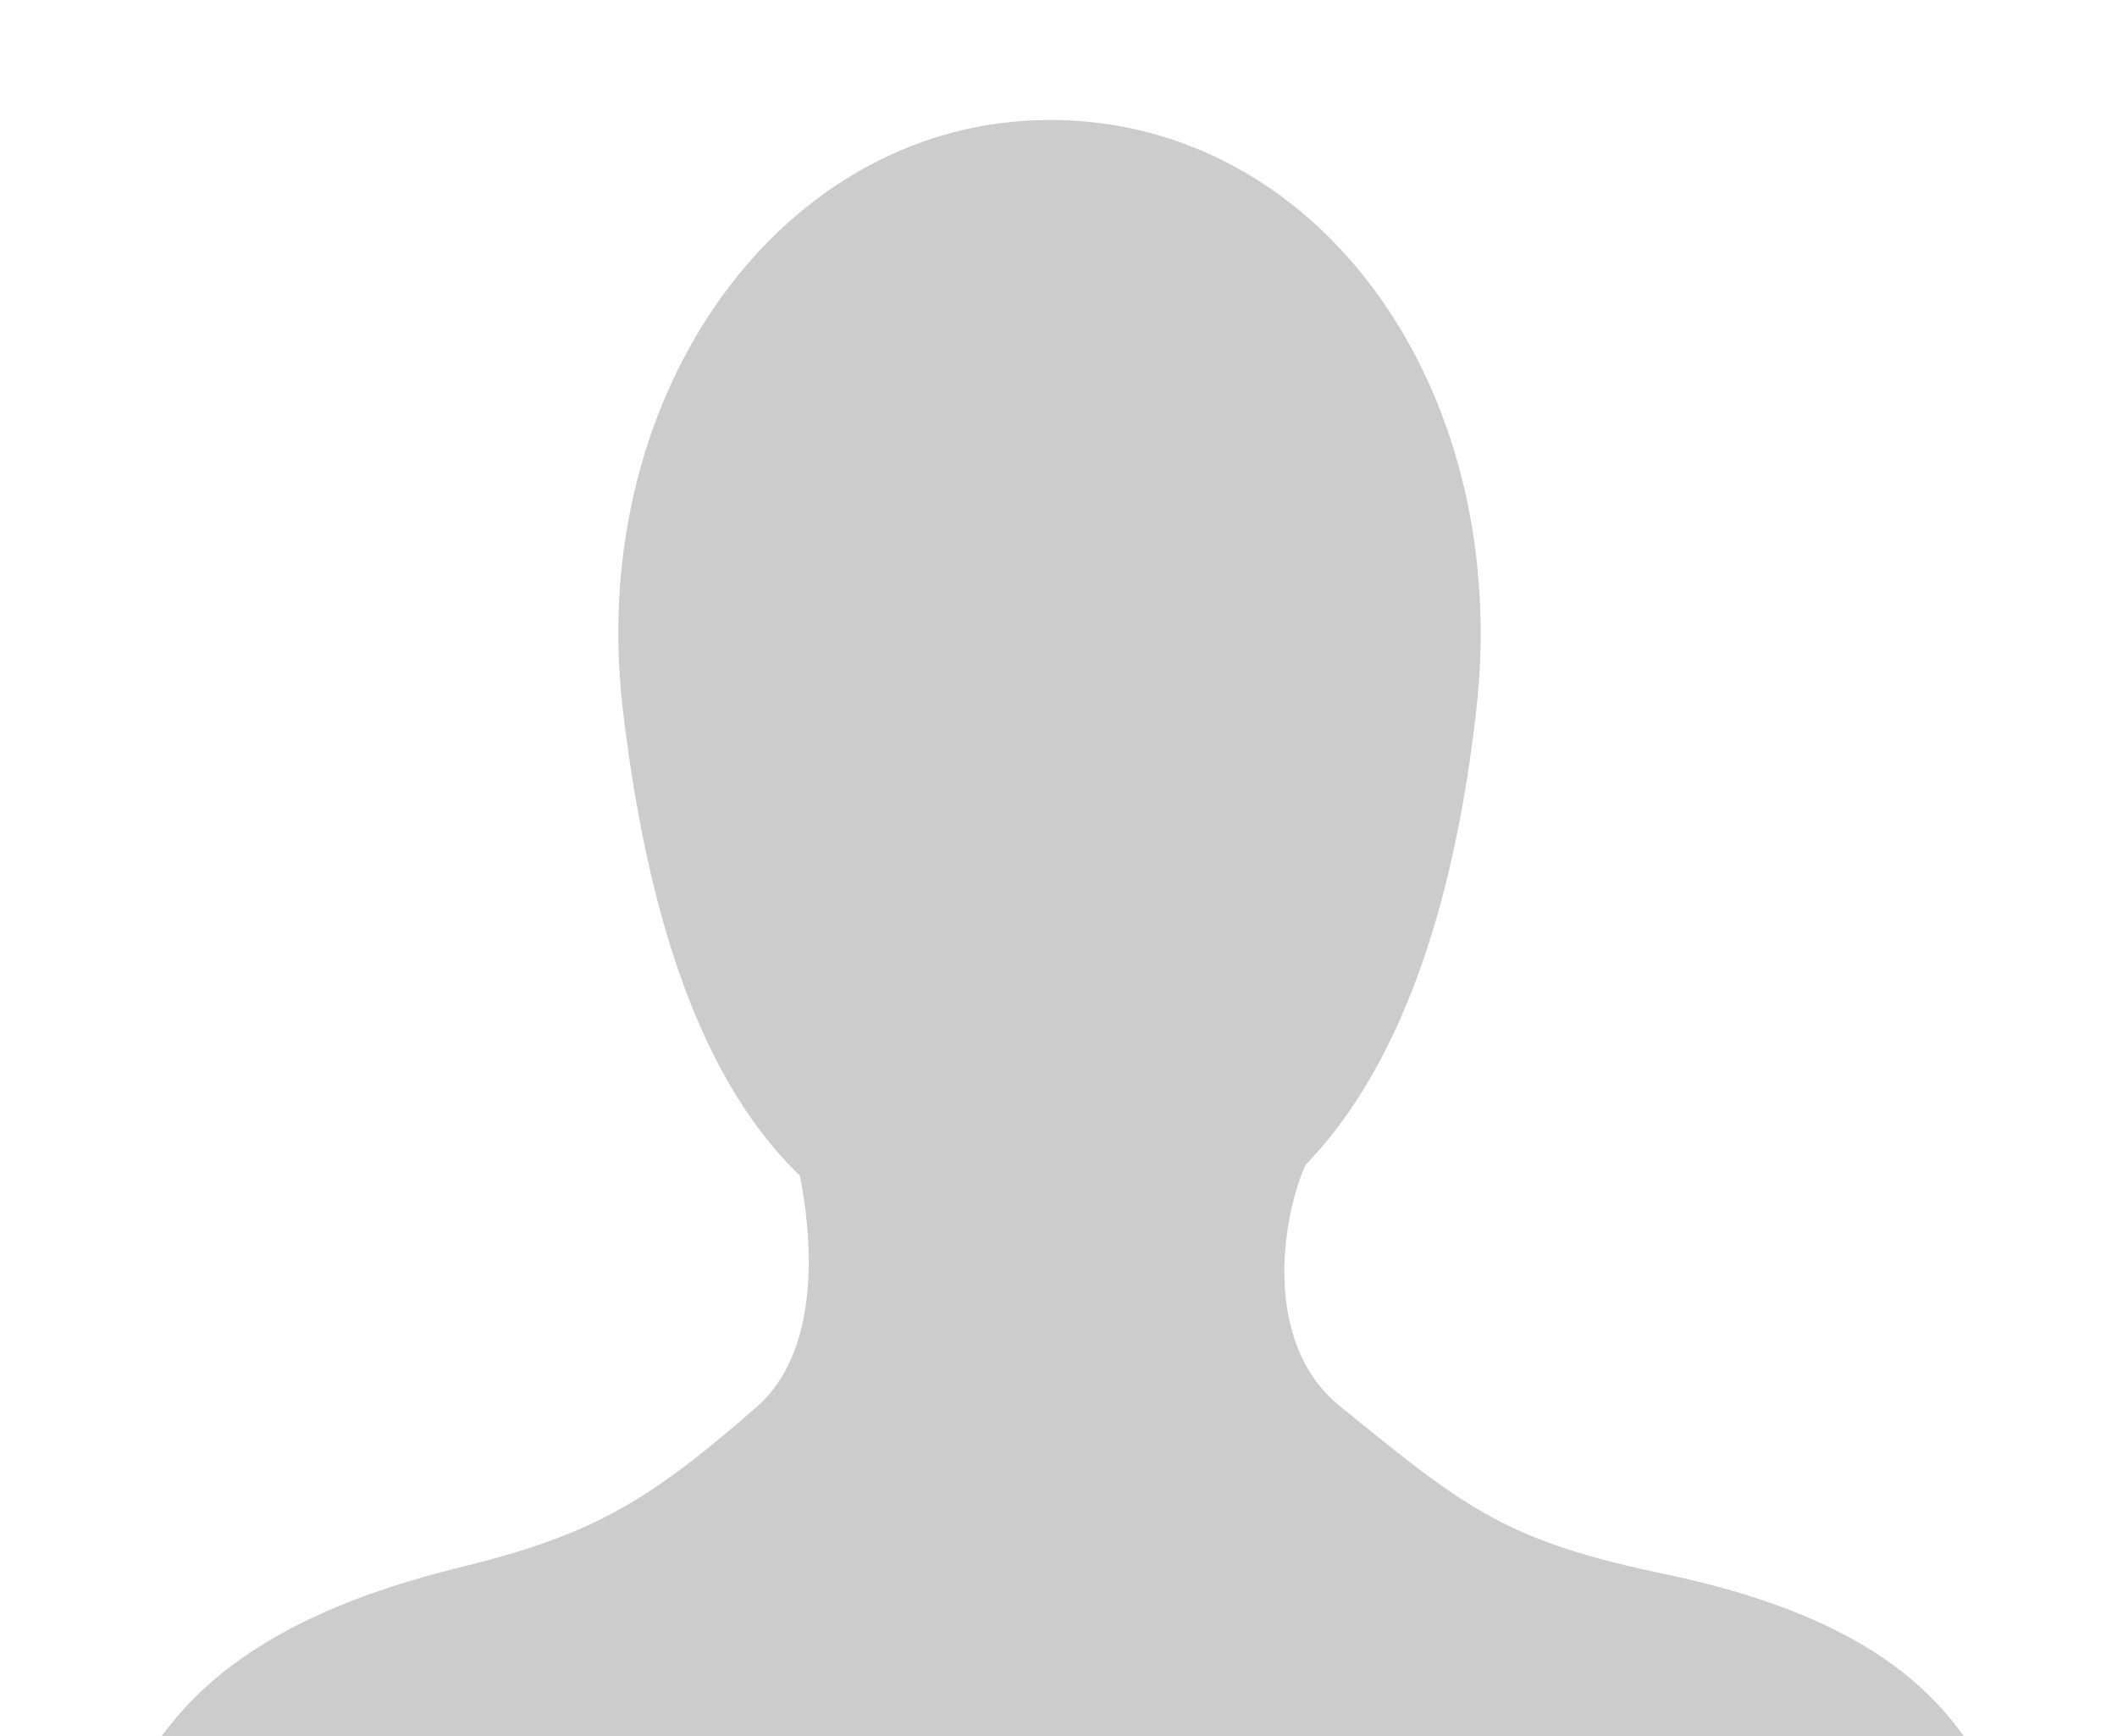
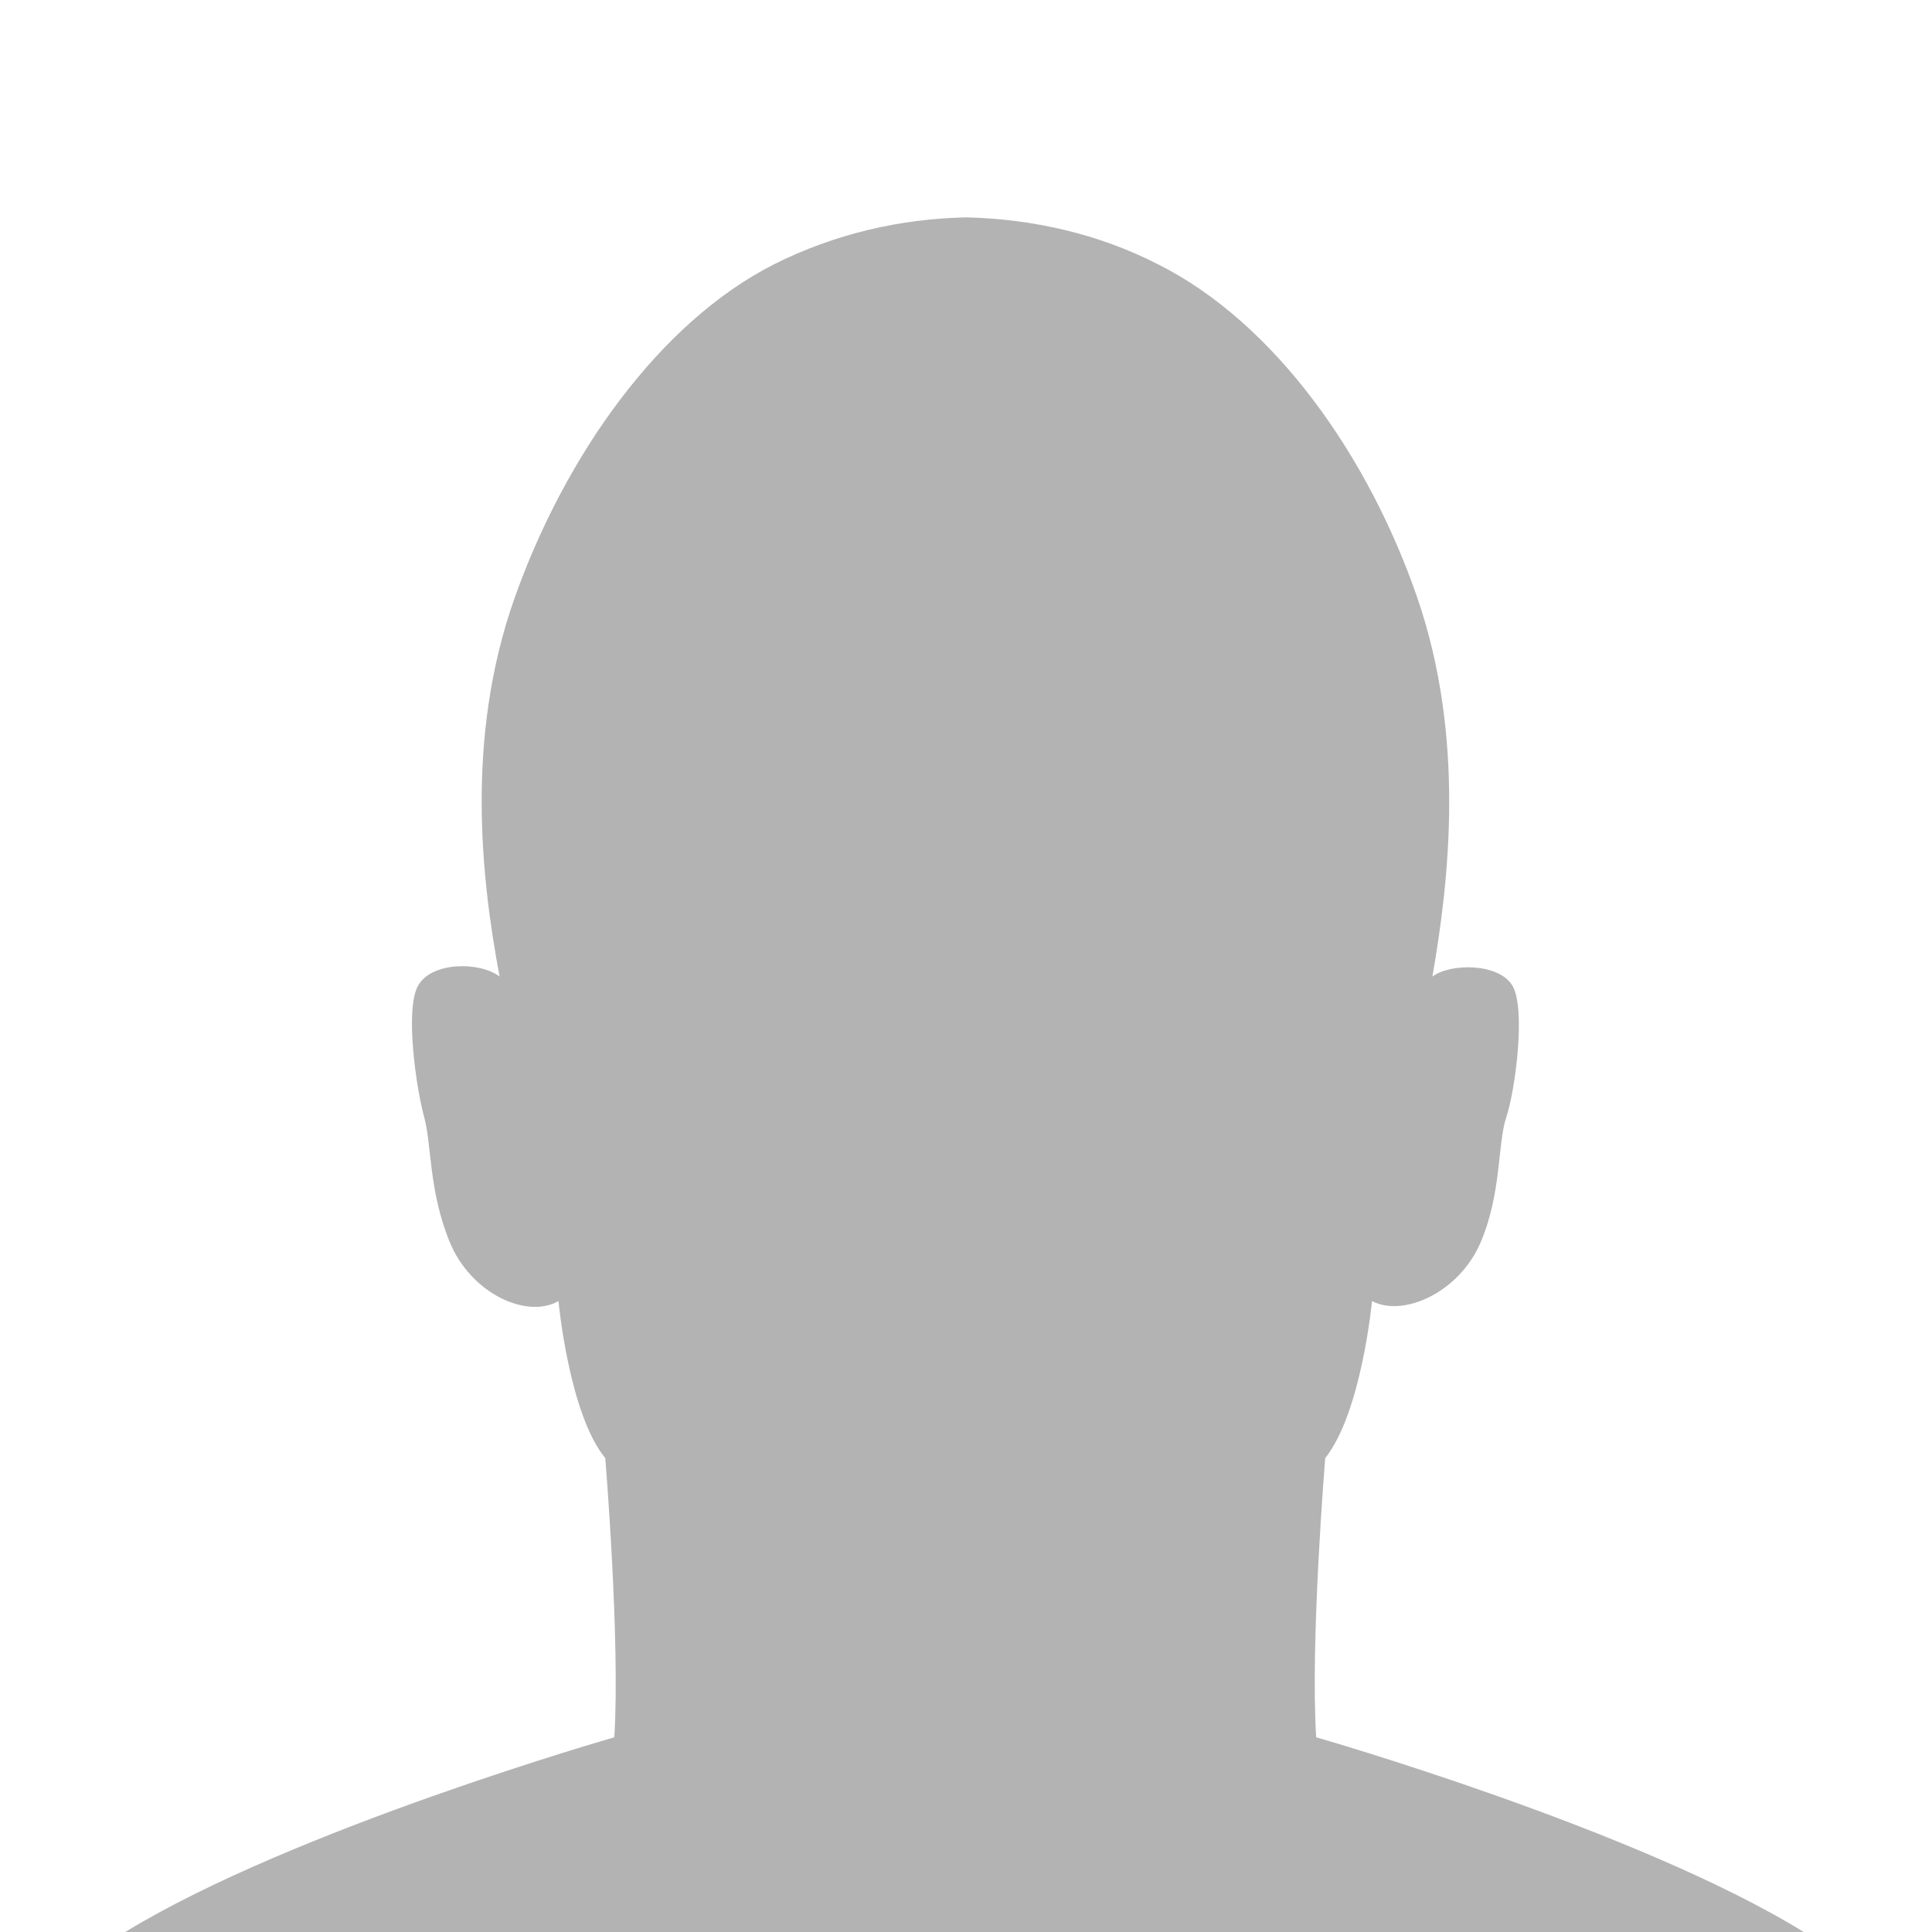
- <svg xmlns="http://www.w3.org/2000/svg" version="1.1" id="svg2" x="0px" y="0px" viewBox="0 0 150 123" style="enable-background:new 0 0 150 123;" xml:space="preserve">
+ <svg xmlns="http://www.w3.org/2000/svg" version="1.1" id="face" x="0px" y="0px" viewBox="0 0 128 128" style="enable-background:new 0 0 128 128;" xml:space="preserve">
  <style type="text/css">
- 	.st0{fill:#CCCCCC;}
+ 	.st0{opacity:0.3;enable-background:new    ;}
+ 	.st1{fill-opacity:0;}
</style>
-   <path id="path622" class="st0" d="M104.7,49.4c-2.5,24-11.6,40.6-30.3,40.6S47,75,44.1,50  C41.6,27.6,55.6,8.5,74.4,8.5S106.8,27,104.7,49.4z" />
-   <path id="path1873" class="st0" d="M92.6,82.3c-1.8,3.9-3.2,12.8,2.3,17.3c9.1,7.4,11.8,9.6,23.4,12  c25.7,5.5,23.3,19.2,28.2,30.3L4.3,141.8c4.2-10.5,2.2-24.3,28.1-30.7c9.4-2.3,13.3-4.5,21.2-11.4c4.9-4.3,3.9-13,2.8-17.7  C52.5,81.5,94.2,80.8,92.6,82.3z" />
+   <path id="shape" class="st0" d="M87.2,115.1c-0.4-6.4,0.6-18.5,0.6-18.5c2.4-3,3.1-10.4,3.1-10.4c2.1,1.1,5.8-0.6,7.2-3.9  s1.1-6.5,1.7-8.3s1.3-7.2,0.4-8.7s-4.1-1.5-5.3-0.6c1.1-6.3,2.2-15.8-1-25.1s-9.4-18.2-17.2-22.1c-3.9-2-8.3-3-12.7-3.1  c-4.4,0.1-8.7,1.1-12.7,3.1c-7.7,3.9-13.9,12.8-17.2,22.1s-2.2,18.7-1,25.1c-1.3-1-4.5-1-5.4,0.6s-0.1,6.9,0.4,8.7s0.3,4.9,1.7,8.3  s5.1,5.1,7.2,3.9c0,0,0.7,7.5,3.1,10.4c0,0,1,12.1,0.6,18.5c0,0-21.3,6.1-32.4,12.9h111.2C108.5,121.2,87.2,115.1,87.2,115.1z" />
+   <rect id="outline" class="st1" width="128" height="128" />
</svg>
